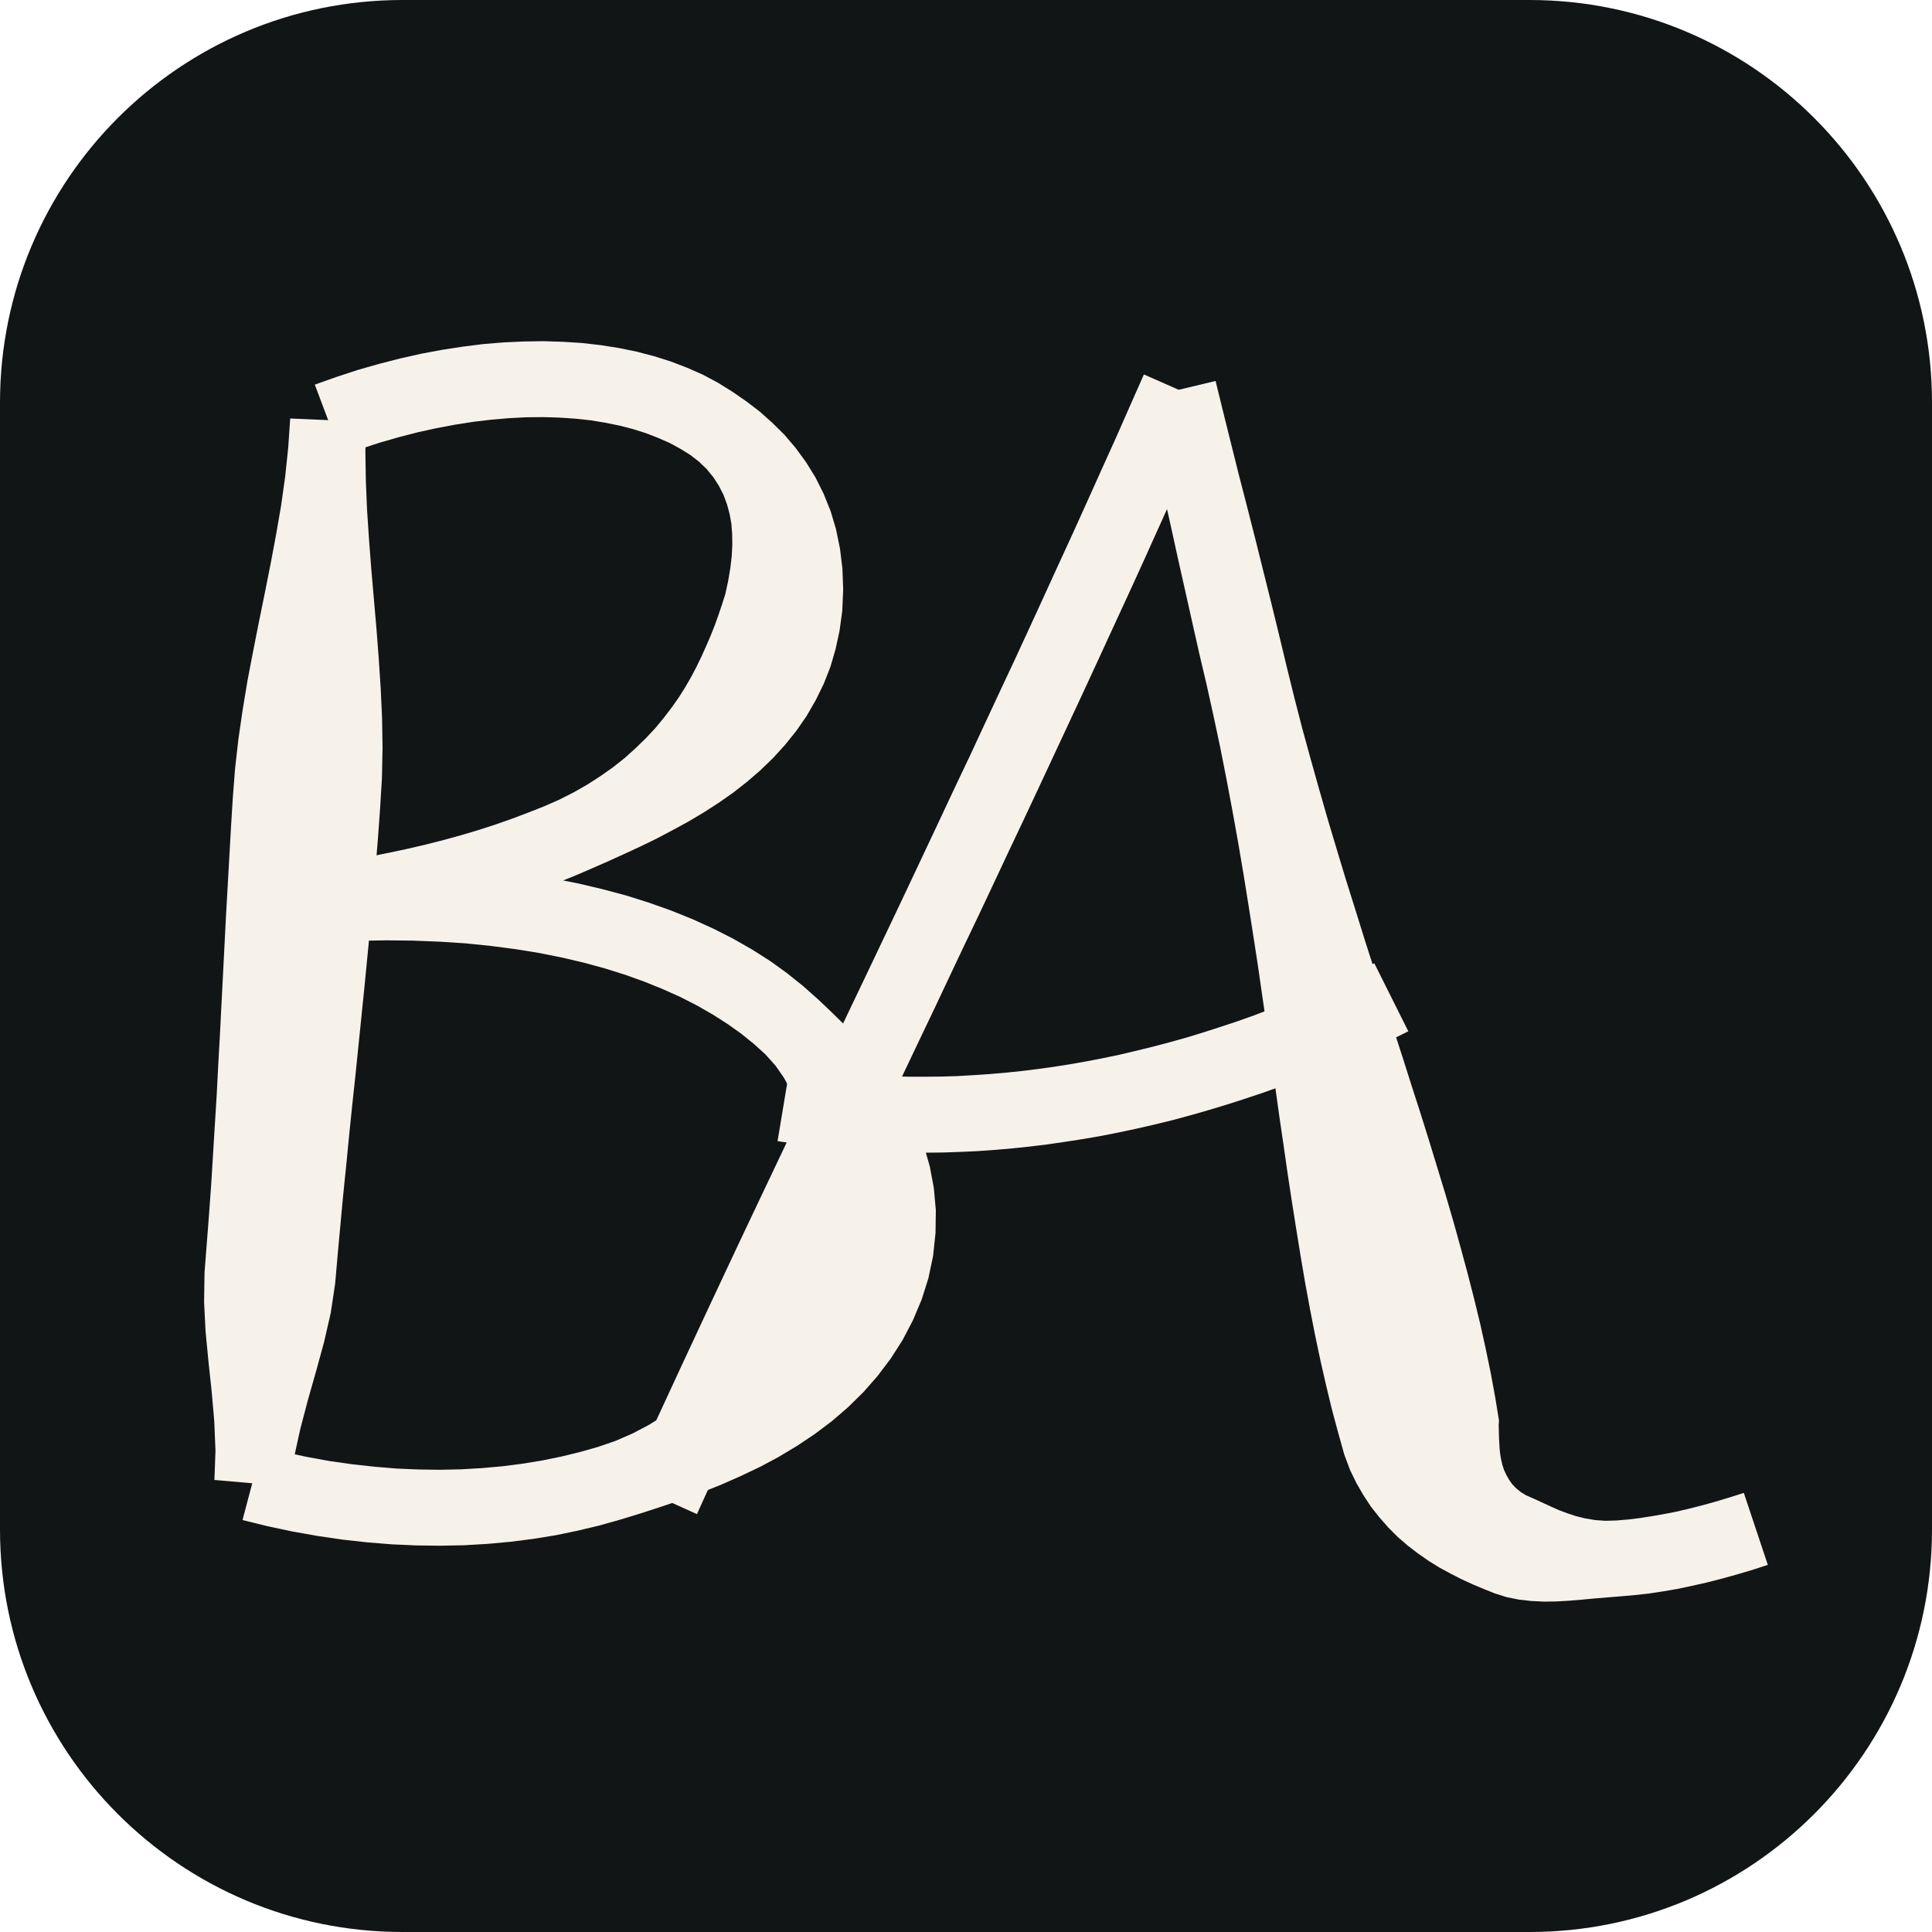
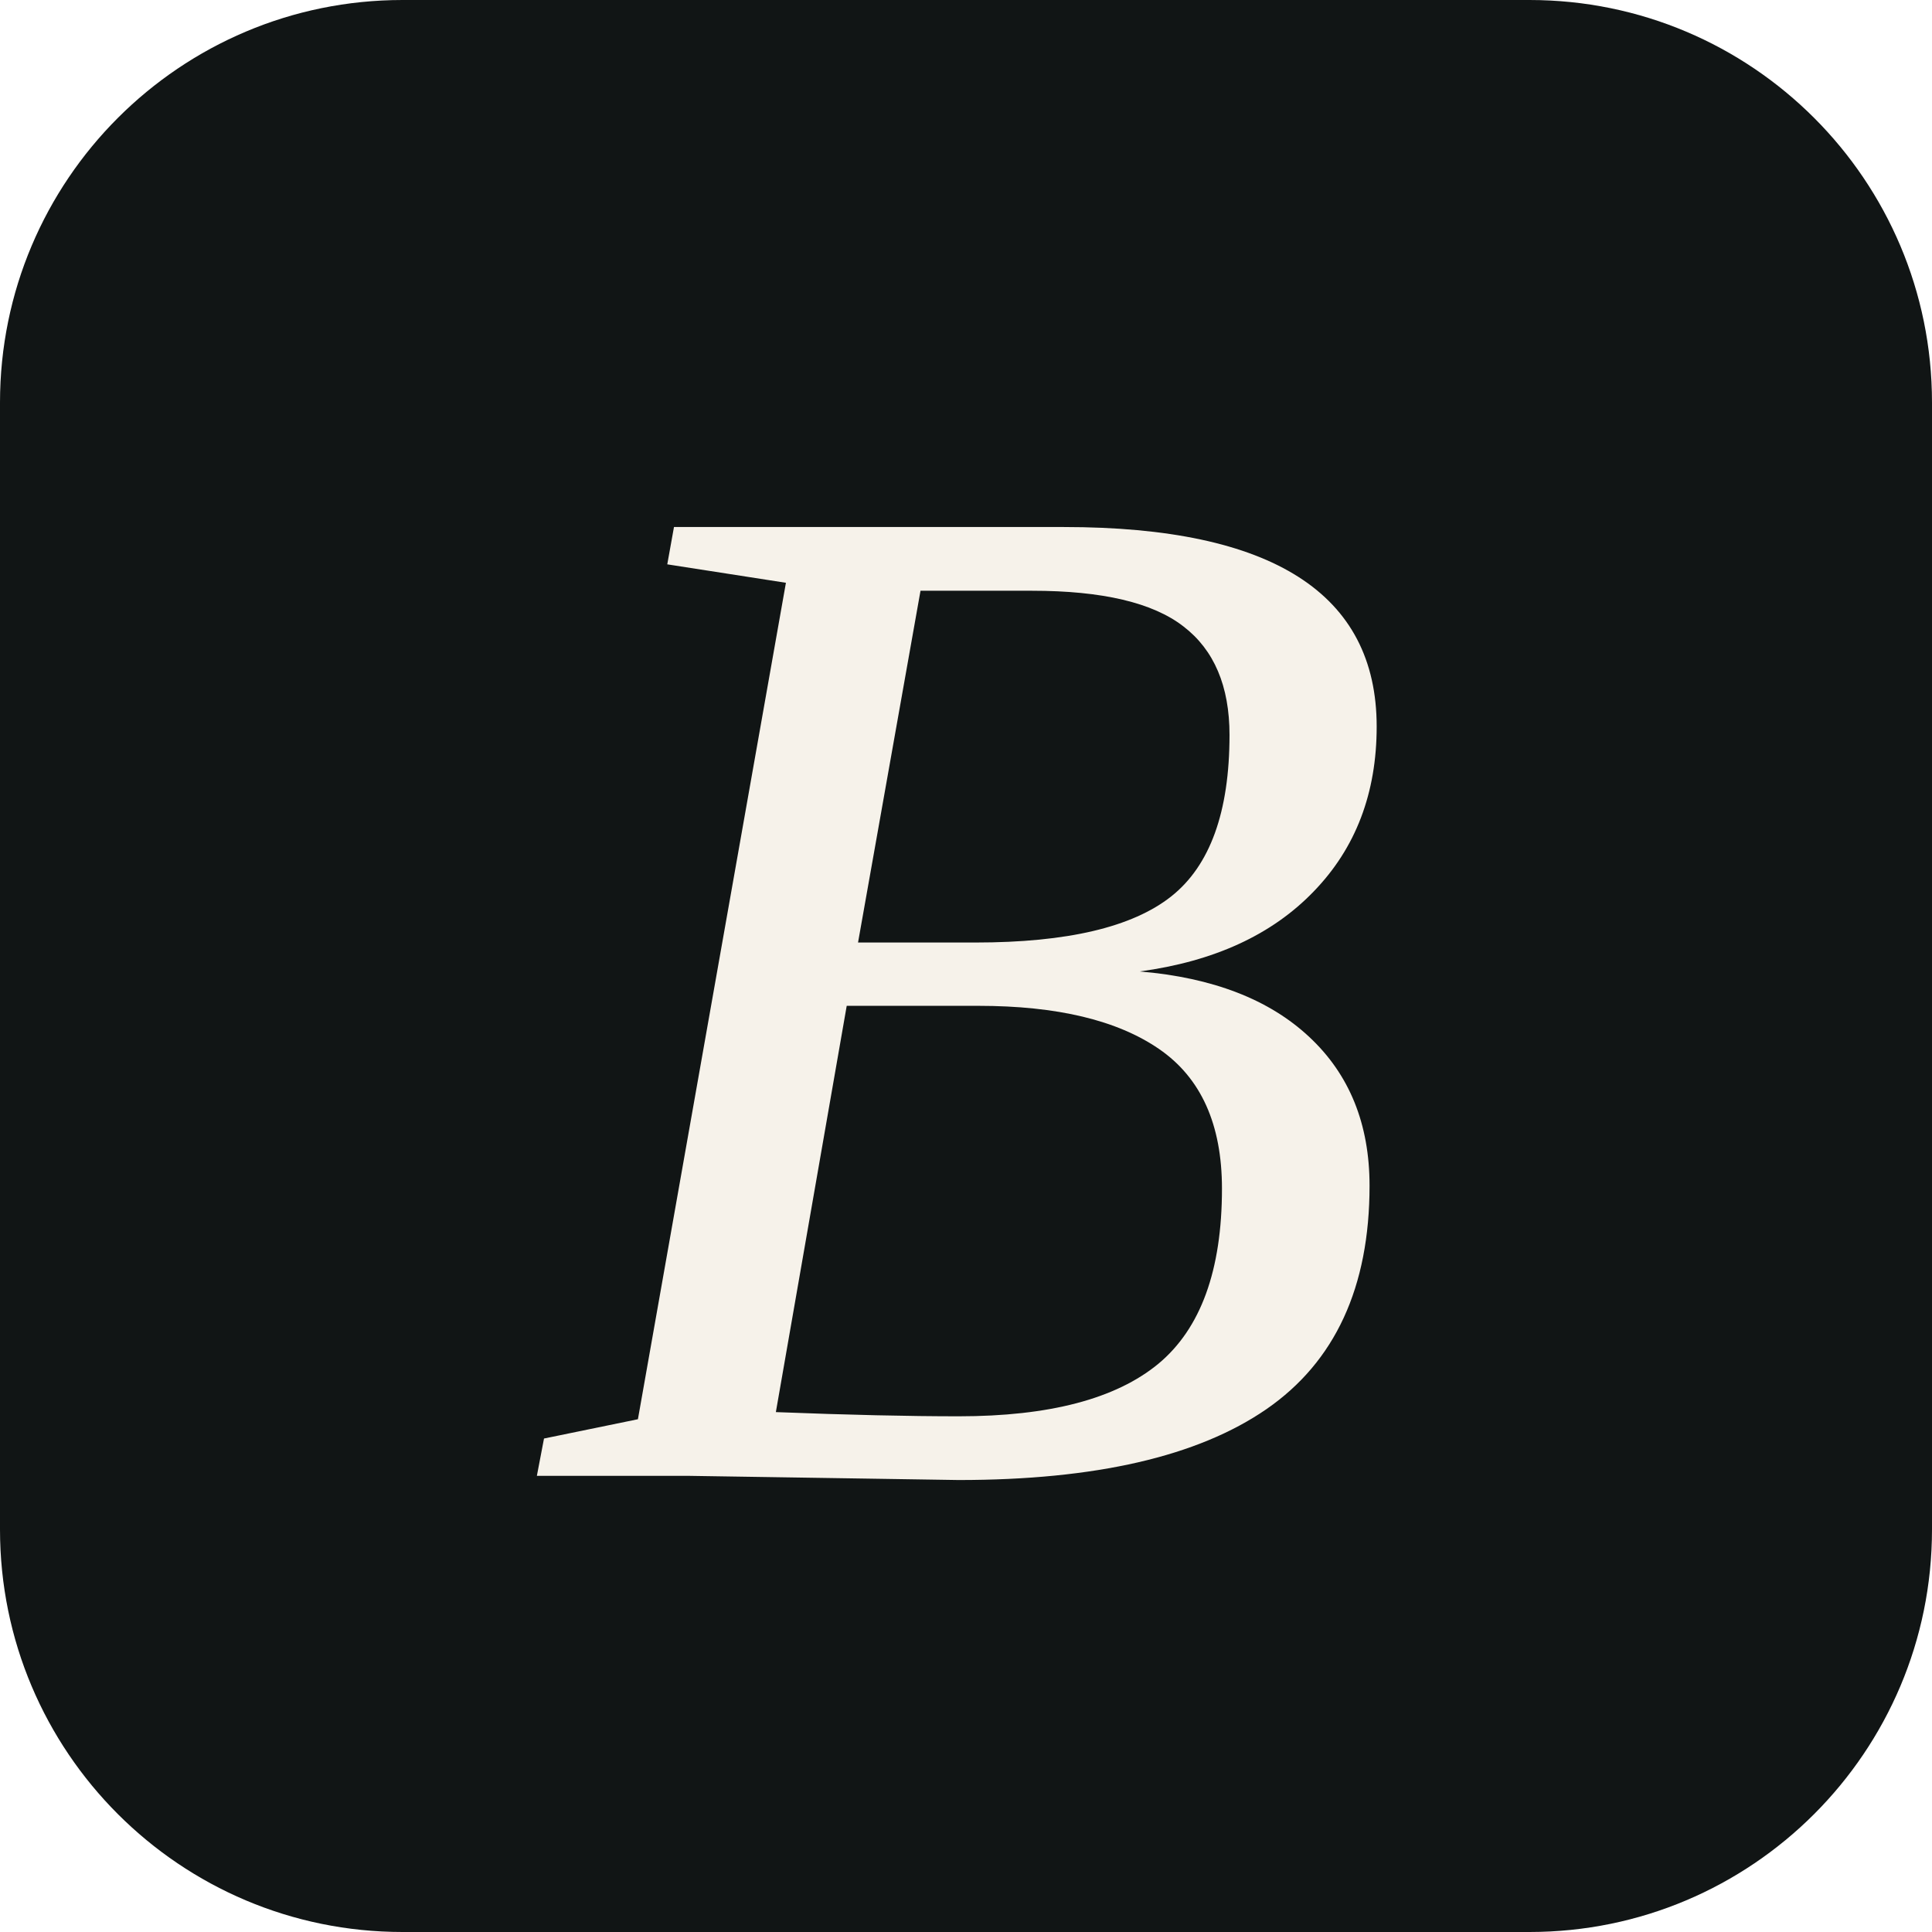
<svg xmlns="http://www.w3.org/2000/svg" viewBox="0 0 72 72">
  <rect width="72" height="72" rx="15" fill="#111515" />
-   <g transform="translate(-4.75 8.3) scale(0.566)" fill="#f6f2ea">
-     <path d="M27.5 12.89L27.37 14.8L27.17 16.71L26.9 18.63L26.57 20.54L26.21 22.46L25.83 24.37L25.44 26.29L25.06 28.21L24.69 30.14L24.37 32.07L24.09 34L23.87 35.94L23.72 37.88L23.6 39.83L23.49 41.79L23.38 43.74L23.27 45.69L23.17 47.65L23.07 49.61L22.97 51.56L22.87 53.52L22.76 55.48L22.66 57.43L22.54 59.38L22.42 61.34L22.3 63.29L22.16 65.24L22.01 67.18L21.86 69.12L21.83 71.07L21.93 73.03L22.12 75L22.33 76.96L22.5 78.91L22.58 80.86L22.51 82.78L27.49 83.22L27.75 81.31L28.17 79.4L28.67 77.5L29.21 75.6L29.73 73.7L30.17 71.78L30.46 69.85L30.63 67.9L30.81 65.95L30.99 64L31.19 62.05L31.38 60.1L31.58 58.14L31.79 56.19L31.99 54.23L32.19 52.27L32.39 50.31L32.58 48.35L32.77 46.39L32.95 44.43L33.12 42.47L33.28 40.5L33.42 38.54L33.54 36.58L33.58 34.61L33.55 32.65L33.46 30.68L33.33 28.71L33.18 26.74L33.01 24.78L32.84 22.82L32.69 20.86L32.56 18.91L32.48 16.97L32.45 15.04L32.5 13.11Z" />
-     <path d="M30.88 15.34L32.14 14.89L33.4 14.48L34.65 14.12L35.89 13.8L37.12 13.53L38.34 13.3L39.54 13.11L40.73 12.97L41.89 12.87L43.02 12.81L44.13 12.8L45.21 12.83L46.26 12.9L47.28 13.01L48.25 13.17L49.19 13.36L50.08 13.59L50.93 13.86L51.73 14.17L52.48 14.5L53.18 14.88L53.83 15.28L54.41 15.73L54.93 16.23L55.37 16.77L55.73 17.33L56.03 17.92L56.26 18.54L56.43 19.17L56.55 19.83L56.6 20.51L56.61 21.22L56.57 21.96L56.48 22.74L56.34 23.57L56.15 24.45L55.94 25.11L55.7 25.82L55.45 26.52L55.18 27.2L54.89 27.87L54.59 28.54L54.26 29.22L53.91 29.89L53.52 30.57L53.09 31.25L52.61 31.93L52.09 32.61L51.53 33.29L50.91 33.95L50.24 34.6L49.53 35.24L48.76 35.85L47.94 36.43L47.07 36.99L46.16 37.51L45.21 37.99L44.21 38.43L43.17 38.84L42.11 39.24L41.03 39.62L39.92 39.98L38.78 40.32L37.62 40.64L36.44 40.94L35.24 41.22L34.02 41.48L32.78 41.73L31.53 41.95L30.26 42.16L28.98 42.35L27.69 42.52L28.31 47.48L29.68 47.3L31.03 47.1L32.38 46.88L33.71 46.64L35.03 46.38L36.34 46.1L37.63 45.79L38.9 45.47L40.16 45.12L41.4 44.75L42.61 44.36L43.81 43.94L44.99 43.5L46.14 43.04L47.26 42.56L48.38 42.07L49.48 41.57L50.56 41.07L51.63 40.55L52.67 40L53.7 39.44L54.71 38.84L55.69 38.21L56.65 37.54L57.57 36.82L58.45 36.06L59.3 35.24L60.09 34.37L60.83 33.45L61.5 32.48L62.1 31.44L62.63 30.36L63.07 29.24L63.41 28.07L63.67 26.87L63.85 25.55L63.91 24.14L63.86 22.78L63.7 21.46L63.44 20.19L63.08 18.98L62.62 17.84L62.08 16.76L61.46 15.76L60.78 14.83L60.04 13.96L59.24 13.17L58.41 12.43L57.53 11.76L56.62 11.13L55.67 10.54L54.68 10.01L53.64 9.55L52.57 9.14L51.46 8.79L50.32 8.49L49.14 8.25L47.94 8.06L46.71 7.92L45.45 7.84L44.17 7.8L42.87 7.82L41.55 7.88L40.21 7.99L38.86 8.16L37.49 8.37L36.11 8.63L34.73 8.94L33.33 9.3L31.93 9.7L30.53 10.16L29.12 10.66Z" />
-     <path d="M28.21 47.49L30.12 47.36L32 47.28L33.83 47.25L35.62 47.27L37.37 47.34L39.07 47.45L40.72 47.62L42.33 47.83L43.88 48.08L45.38 48.38L46.83 48.72L48.22 49.1L49.56 49.52L50.84 49.98L52.05 50.47L53.21 50.99L54.3 51.55L55.33 52.14L56.3 52.76L57.2 53.4L58.03 54.07L58.79 54.76L59.46 55.51L60.01 56.3L60.45 57.12L60.79 57.96L61.03 58.81L61.17 59.65L61.23 60.47L61.22 61.28L61.14 62.07L61.01 62.85L60.84 63.62L60.64 64.39L60.42 65.16L60.17 65.97L59.91 66.8L59.66 67.62L59.39 68.43L59.11 69.23L58.8 70.04L58.46 70.85L58.08 71.66L57.65 72.48L57.17 73.29L56.64 74.1L56.04 74.91L55.38 75.7L54.66 76.46L53.86 77.2L53 77.9L52.08 78.56L51.09 79.17L50.04 79.72L48.94 80.2L47.78 80.6L46.58 80.94L45.35 81.24L44.08 81.5L42.79 81.71L41.47 81.88L40.12 82L38.75 82.08L37.35 82.11L35.94 82.09L34.51 82.03L33.06 81.91L31.6 81.75L30.12 81.54L28.63 81.27L27.14 80.95L25.64 80.58L24.36 85.42L26.02 85.83L27.68 86.18L29.32 86.47L30.96 86.71L32.58 86.89L34.2 87.02L35.79 87.09L37.38 87.11L38.94 87.08L40.49 86.99L42.01 86.85L43.51 86.66L44.98 86.42L46.43 86.12L47.85 85.78L49.24 85.39L50.61 84.97L51.96 84.53L53.29 84.08L54.6 83.6L55.9 83.08L57.17 82.52L58.43 81.92L59.65 81.27L60.85 80.55L62.02 79.77L63.14 78.93L64.21 78.01L65.23 77.01L66.17 75.94L67.04 74.79L67.82 73.57L68.5 72.27L69.07 70.92L69.52 69.5L69.83 68.03L69.99 66.52L70.01 65.02L69.88 63.56L69.61 62.13L69.22 60.76L68.72 59.46L68.12 58.22L67.44 57.05L66.69 55.94L65.88 54.9L65.03 53.91L64.14 52.96L63.21 52.04L62.26 51.14L61.27 50.26L60.21 49.41L59.1 48.61L57.92 47.86L56.68 47.15L55.38 46.49L54.02 45.87L52.61 45.3L51.15 44.78L49.63 44.3L48.06 43.88L46.44 43.5L44.77 43.17L43.06 42.88L41.3 42.65L39.49 42.47L37.64 42.34L35.75 42.27L33.82 42.25L31.85 42.28L29.84 42.36L27.79 42.51Z" />
-     <path d="M54.28 85.03L55.11 83.2L55.96 81.34L56.83 79.47L57.7 77.58L58.59 75.67L59.49 73.75L60.4 71.81L61.32 69.86L62.24 67.9L63.18 65.92L64.12 63.93L65.07 61.92L66.03 59.91L66.99 57.89L67.96 55.85L68.93 53.81L69.91 51.76L70.88 49.7L71.86 47.63L72.85 45.56L73.83 43.48L74.81 41.39L75.8 39.3L76.78 37.21L77.76 35.11L78.74 33.01L79.72 30.91L80.69 28.81L81.66 26.7L82.63 24.6L83.59 22.5L84.54 20.39L85.49 18.29L86.43 16.19L87.36 14.1L88.29 12.01L83.71 9.99L82.79 12.07L81.87 14.16L80.93 16.24L79.99 18.33L79.04 20.43L78.08 22.52L77.12 24.62L76.16 26.71L75.19 28.81L74.21 30.9L73.23 33L72.26 35.09L71.27 37.17L70.29 39.26L69.31 41.34L68.33 43.42L67.35 45.49L66.37 47.55L65.39 49.61L64.41 51.66L63.44 53.7L62.48 55.74L61.51 57.76L60.56 59.78L59.61 61.78L58.66 63.78L57.72 65.76L56.79 67.73L55.87 69.69L54.96 71.63L54.06 73.56L53.17 75.47L52.29 77.37L51.42 79.25L50.57 81.12L49.72 82.97Z" />
-     <path d="M83.57 11.58L84.06 13.67L84.54 15.76L85.01 17.86L85.48 19.96L85.94 22.06L86.41 24.15L86.88 26.25L87.35 28.34L87.84 30.42L88.3 32.5L88.74 34.57L89.15 36.65L89.54 38.72L89.91 40.78L90.26 42.84L90.59 44.89L90.91 46.92L91.22 48.94L91.51 50.95L91.8 52.94L92.08 54.91L92.35 56.86L92.62 58.79L92.9 60.7L93.17 62.58L93.45 64.43L93.74 66.26L94.03 68.05L94.33 69.82L94.65 71.55L94.98 73.24L95.33 74.9L95.7 76.52L96.08 78.1L96.49 79.63L96.91 81.13L97.29 82.14L97.7 82.98L98.16 83.78L98.66 84.54L99.22 85.25L99.81 85.92L100.43 86.54L101.09 87.11L101.77 87.63L102.46 88.11L103.17 88.55L103.89 88.94L104.61 89.31L105.35 89.65L106.09 89.96L106.84 90.26L107.61 90.5L108.41 90.66L109.22 90.75L110.05 90.79L110.88 90.78L111.72 90.73L112.56 90.66L113.41 90.58L114.27 90.51L115.14 90.44L116.03 90.36L116.94 90.26L117.87 90.12L118.81 89.96L119.76 89.76L120.74 89.54L121.72 89.29L122.73 89.01L123.75 88.71L124.79 88.37L123.21 83.63L122.27 83.93L121.34 84.21L120.44 84.46L119.57 84.68L118.71 84.88L117.88 85.04L117.07 85.18L116.29 85.3L115.53 85.39L114.8 85.45L114.09 85.47L113.41 85.42L112.76 85.31L112.15 85.16L111.58 84.97L111.04 84.77L110.55 84.55L110.09 84.34L109.66 84.14L109.26 83.96L108.87 83.79L108.53 83.58L108.22 83.33L107.96 83.06L107.75 82.76L107.57 82.44L107.42 82.12L107.31 81.78L107.23 81.43L107.17 81.08L107.13 80.72L107.11 80.35L107.09 79.97L107.08 79.58L107.07 79.16L107.09 78.87L106.84 77.33L106.55 75.76L106.22 74.16L105.86 72.53L105.46 70.88L105.03 69.2L104.57 67.5L104.09 65.77L103.58 64.02L103.04 62.25L102.49 60.45L101.92 58.63L101.33 56.8L100.74 54.94L100.13 53.06L99.52 51.16L98.9 49.24L98.28 47.31L97.67 45.35L97.05 43.38L96.45 41.4L95.85 39.4L95.27 37.38L94.7 35.35L94.14 33.31L93.61 31.25L93.1 29.18L92.6 27.1L92.09 25.01L91.57 22.93L91.05 20.84L90.52 18.76L89.98 16.67L89.46 14.59L88.94 12.5L88.43 10.42Z" />
-     <path d="M59.59 60.47L60.64 60.63L61.7 60.78L62.77 60.9L63.85 61.01L64.94 61.09L66.03 61.16L67.13 61.2L68.24 61.23L69.36 61.23L70.48 61.22L71.61 61.18L72.74 61.13L73.88 61.05L75.03 60.95L76.18 60.83L77.33 60.69L78.5 60.52L79.66 60.34L80.83 60.14L82 59.91L83.18 59.66L84.36 59.39L85.55 59.1L86.74 58.78L87.93 58.44L89.12 58.08L90.31 57.7L91.51 57.3L92.71 56.87L93.91 56.42L95.11 55.95L96.31 55.45L97.51 54.93L98.71 54.39L99.92 53.83L101.12 53.24L98.88 48.76L97.75 49.32L96.62 49.85L95.49 50.36L94.36 50.85L93.24 51.31L92.11 51.75L90.99 52.18L89.87 52.58L88.75 52.95L87.63 53.31L86.52 53.65L85.41 53.96L84.31 54.25L83.21 54.52L82.11 54.78L81.01 55.01L79.92 55.22L78.84 55.41L77.76 55.58L76.68 55.73L75.62 55.86L74.55 55.97L73.5 56.06L72.44 56.13L71.4 56.19L70.36 56.22L69.33 56.23L68.31 56.23L67.29 56.21L66.28 56.17L65.28 56.11L64.29 56.03L63.31 55.93L62.33 55.82L61.37 55.68L60.41 55.53Z" />
-   </g>
+   <text x="36" y="55" text-anchor="middle" font-family="Georgia, 'Times New Roman', serif" font-size="54" font-style="italic" fill="#f6f2ea">B</text>
</svg>
